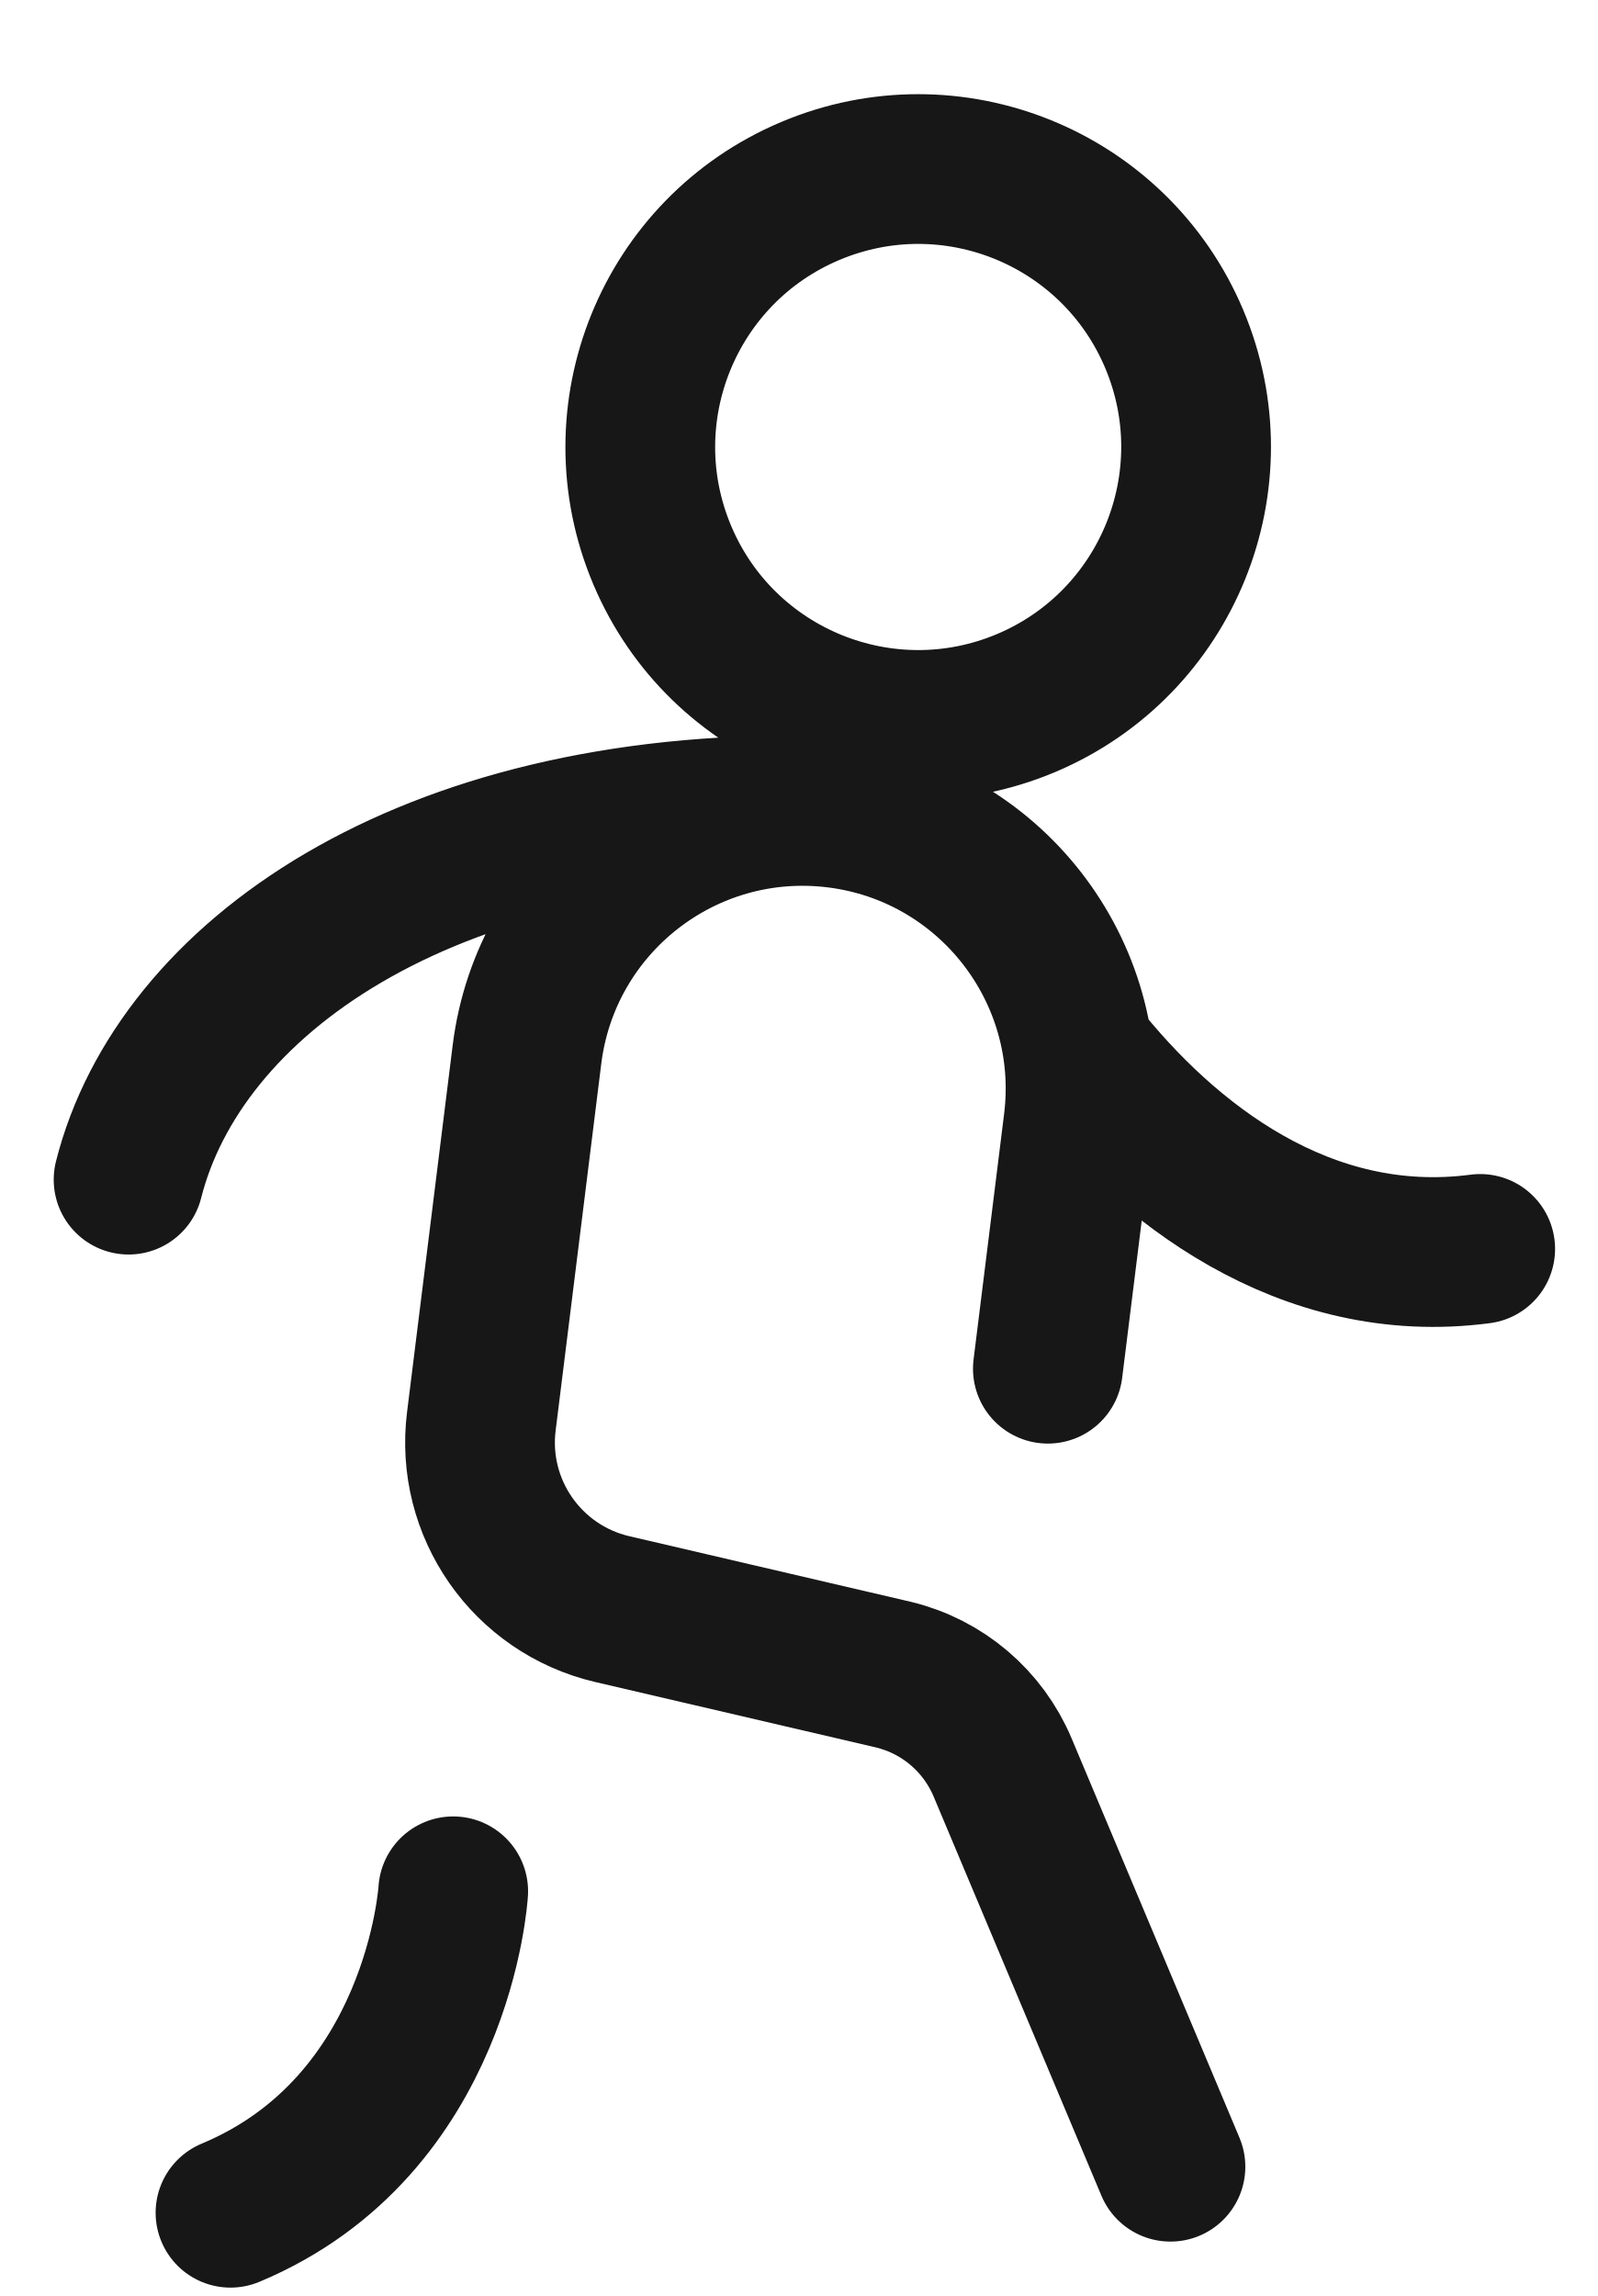
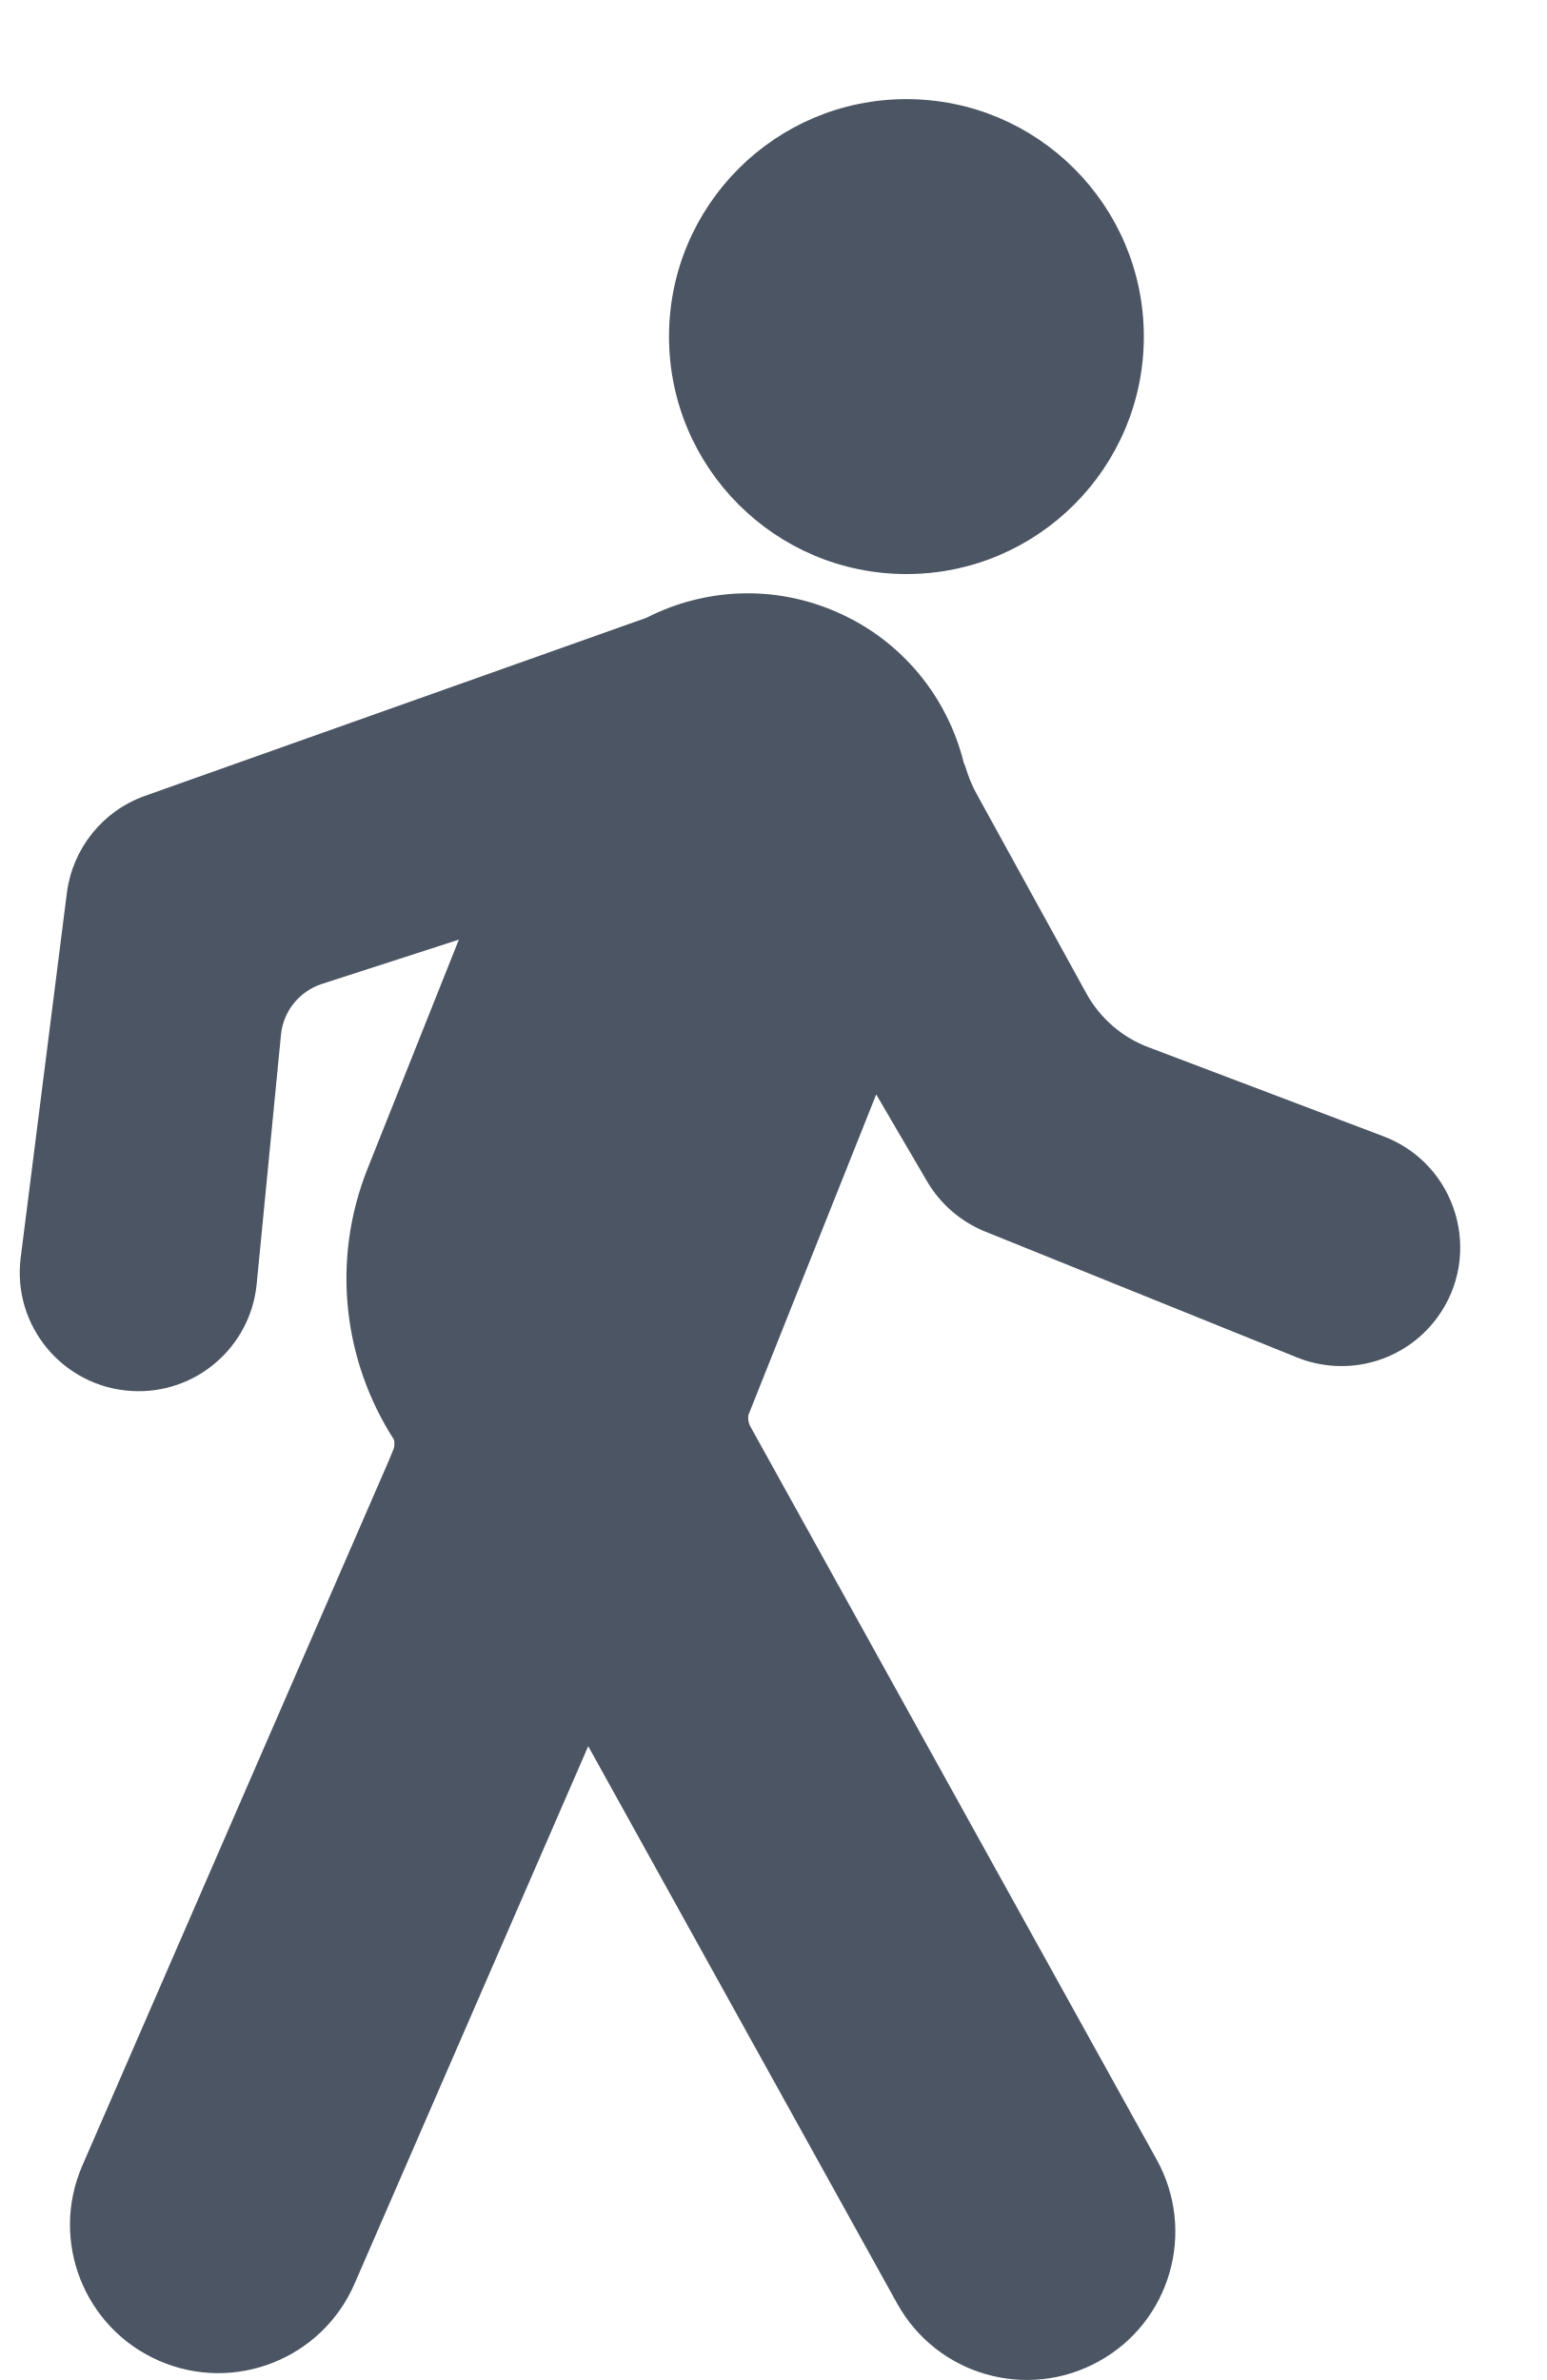
- <svg xmlns="http://www.w3.org/2000/svg" width="16" height="23" viewBox="0 0 16 23" fill="none">
-   <path d="M14.828 12.511C13.072 12.742 11.682 11.651 10.803 10.537M4.54 18.946C4.54 18.946 4.402 21.292 2.309 22.166M1.288 11.817C1.794 9.815 4.239 8.059 8.141 8.119M10.497 13.711L10.803 11.251C10.993 9.726 9.91 8.335 8.385 8.145C6.859 7.955 5.469 9.038 5.279 10.563L4.822 14.237C4.713 15.108 5.279 15.919 6.133 16.119L8.952 16.776C9.443 16.895 9.848 17.24 10.044 17.706L11.725 21.705M10.281 7.042C11.697 6.443 12.36 4.81 11.762 3.394C11.164 1.978 9.531 1.315 8.115 1.914C6.699 2.512 6.036 4.145 6.634 5.561C7.232 6.977 8.865 7.64 10.281 7.042Z" stroke="#171717" stroke-width="1.5" stroke-linecap="round" stroke-linejoin="round" />
+ <svg xmlns="http://www.w3.org/2000/svg" width="13" height="20" viewBox="0 0 13 20" fill="none">
+   <path d="M9.612 2.828C9.612 3.93 8.719 4.824 7.617 4.824C6.515 4.824 5.622 3.93 5.622 2.828C5.622 1.727 6.515 0.833 7.617 0.833C8.719 0.833 9.612 1.727 9.612 2.828Z" fill="#4B5563" />
+   <path d="M3.856 7.896L2.703 8.269C2.515 8.331 2.38 8.498 2.361 8.696L2.157 10.79C2.105 11.323 1.642 11.72 1.107 11.689C0.53 11.656 0.101 11.141 0.174 10.568L0.562 7.503C0.61 7.13 0.863 6.814 1.218 6.688L5.433 5.191C5.913 4.946 6.495 4.909 7.029 5.142C7.583 5.383 7.962 5.861 8.098 6.407C8.106 6.425 8.113 6.444 8.119 6.463L8.134 6.508C8.153 6.563 8.177 6.617 8.205 6.668L9.129 8.348C9.244 8.556 9.428 8.716 9.65 8.8L11.626 9.549C12.243 9.783 12.467 10.54 12.078 11.072C11.808 11.44 11.323 11.578 10.899 11.407L8.278 10.349C8.074 10.266 7.902 10.118 7.791 9.928L7.363 9.197L6.289 11.891C6.289 11.893 6.288 11.895 6.288 11.897C6.285 11.926 6.29 11.955 6.302 11.981L6.306 11.988L9.72 18.148C10.054 18.751 9.837 19.51 9.234 19.843C8.632 20.177 7.873 19.96 7.539 19.357L4.943 14.674L2.979 19.192C2.704 19.824 1.969 20.113 1.338 19.839C0.706 19.564 0.417 18.829 0.692 18.198L3.267 12.275L3.309 12.173C3.316 12.148 3.317 12.121 3.31 12.097C2.888 11.441 2.779 10.598 3.089 9.82L3.856 7.896Z" fill="#4B5563" />
</svg>
